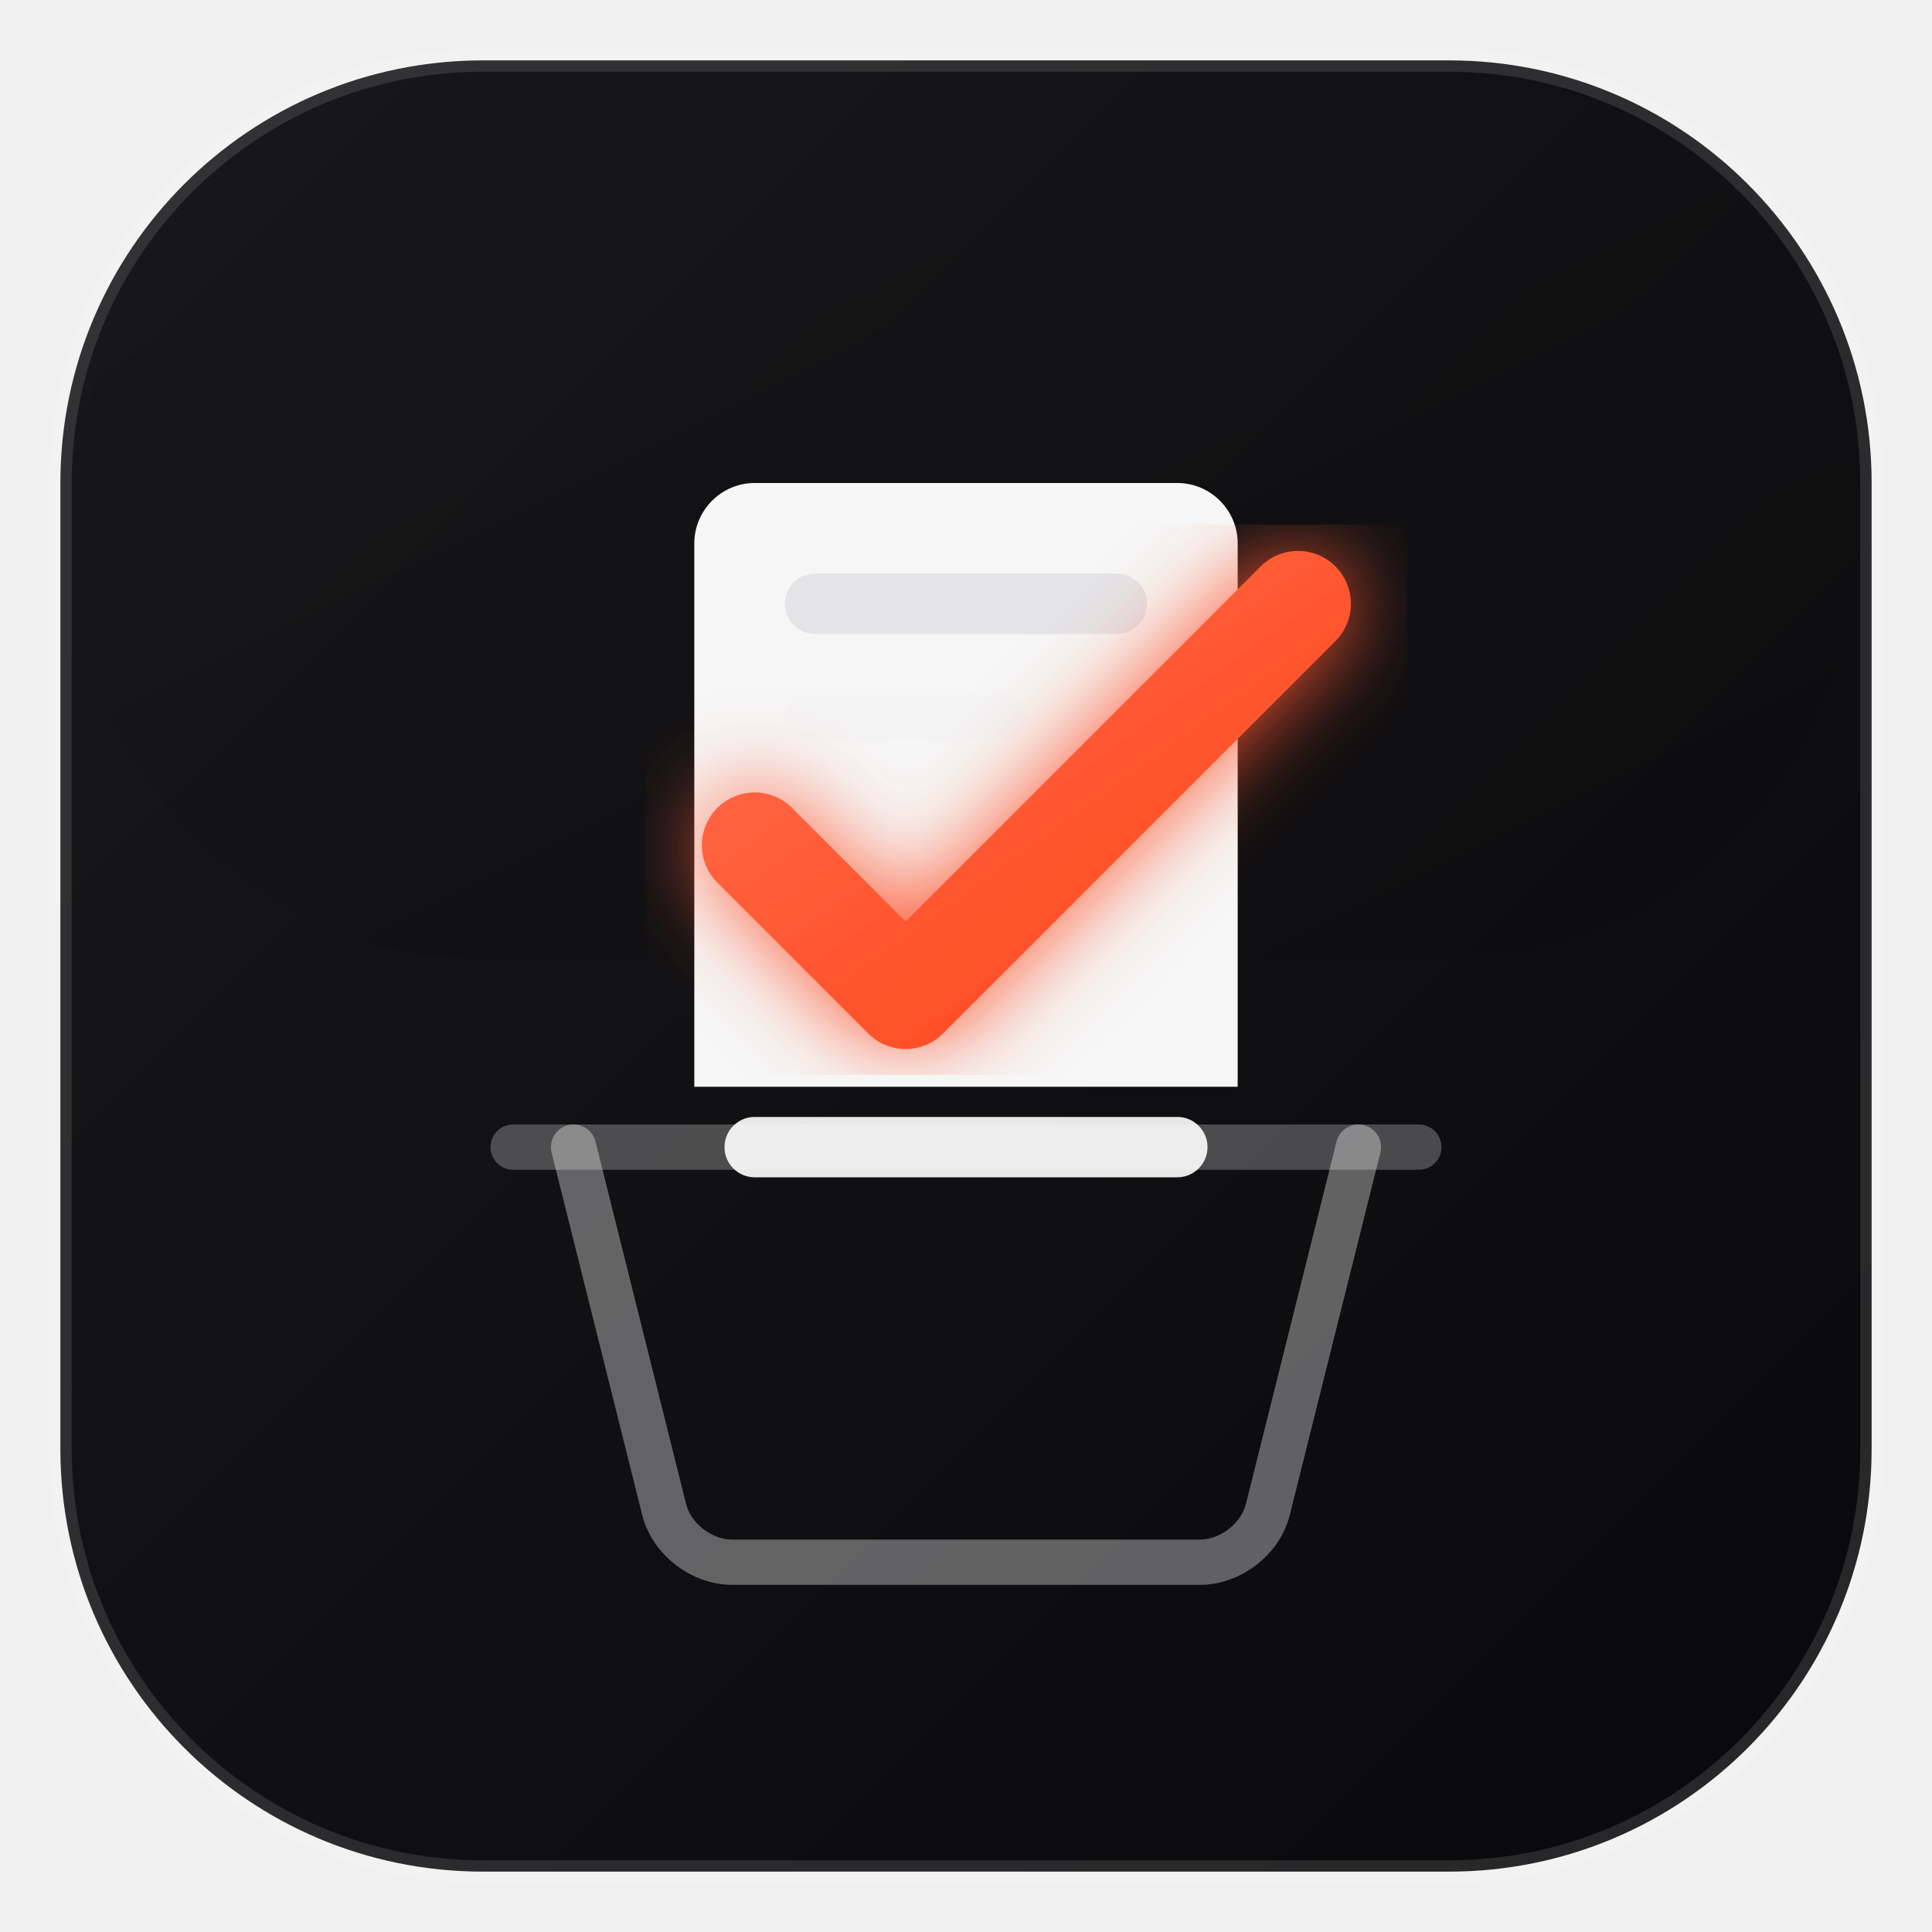
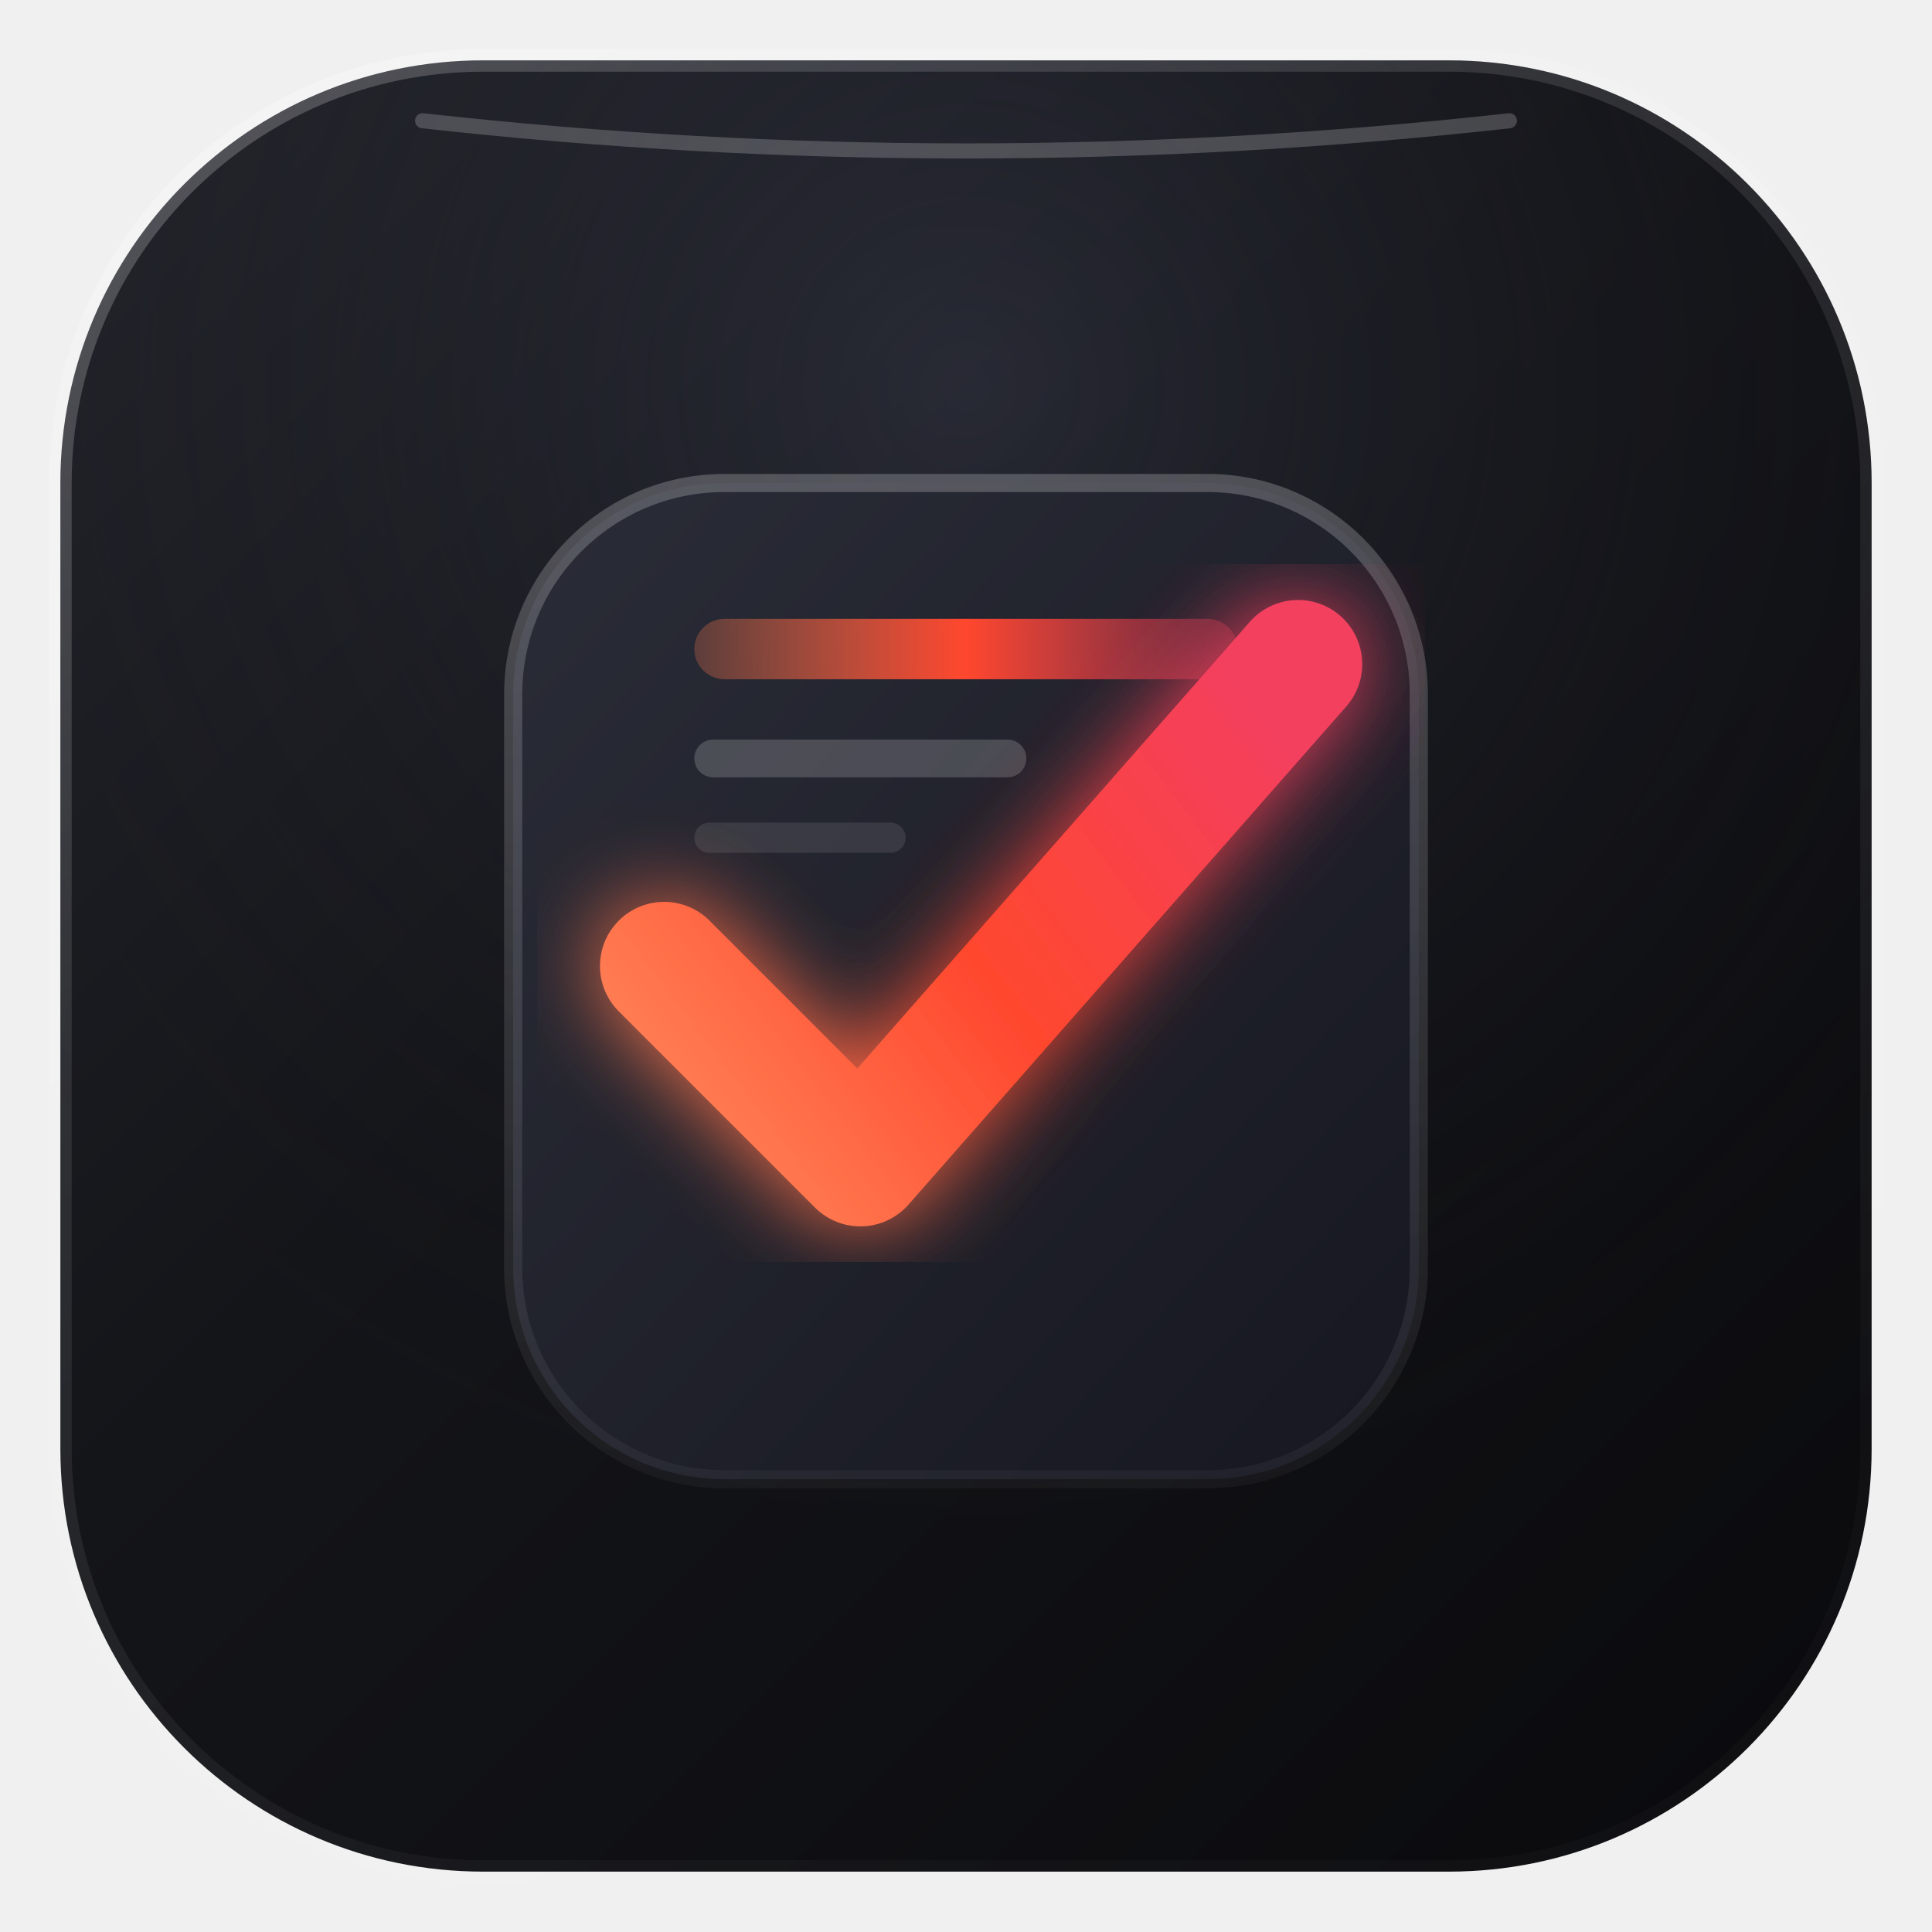
<svg xmlns="http://www.w3.org/2000/svg" viewBox="0 0 128 128" width="128" height="128">
  <defs>
    <linearGradient id="bgGrad" x1="0%" y1="0%" x2="100%" y2="100%">
-       <stop offset="0%" stop-color="#18181b" />
-       <stop offset="100%" stop-color="#09090b" />
+       <stop offset="0%" stop-color="#24252c" />
+       <stop offset="40%" stop-color="#141519" />
+       <stop offset="100%" stop-color="#0a0a0d" />
    </linearGradient>
-     <linearGradient id="coralAccent" x1="0%" y1="0%" x2="100%" y2="100%">
-       <stop offset="0%" stop-color="#ff6b4a" />
-       <stop offset="100%" stop-color="#ff451a" />
+     <linearGradient id="borderGrad" x1="0%" y1="0%" x2="50%" y2="100%">
+       <stop offset="0%" stop-color="rgba(255, 255, 255, 0.28)" />
+       <stop offset="45%" stop-color="rgba(255, 255, 255, 0.1)" />
+       <stop offset="100%" stop-color="rgba(255, 255, 255, 0.02)" />
    </linearGradient>
-     <filter id="glow" x="-20%" y="-20%" width="140%" height="140%">
+     <radialGradient id="topGlow" cx="50%" cy="18%" r="65%">
+       <stop offset="0%" stop-color="#3d4052" stop-opacity="0.45" />
+       <stop offset="100%" stop-color="#141519" stop-opacity="0" />
+     </radialGradient>
+     <linearGradient id="cardGrad" x1="0%" y1="0%" x2="100%" y2="100%">
+       <stop offset="0%" stop-color="#2a2c37" />
+       <stop offset="100%" stop-color="#161720" />
+     </linearGradient>
+     <linearGradient id="cardBorder" x1="0%" y1="0%" x2="0%" y2="100%">
+       <stop offset="0%" stop-color="rgba(255, 255, 255, 0.22)" />
+       <stop offset="100%" stop-color="rgba(255, 255, 255, 0.04)" />
+     </linearGradient>
+     <linearGradient id="coralFlame" x1="0%" y1="80%" x2="100%" y2="20%">
+       <stop offset="0%" stop-color="#ff7b52" />
+       <stop offset="45%" stop-color="#ff472e" />
+       <stop offset="100%" stop-color="#f43f5e" />
+     </linearGradient>
+     <linearGradient id="slotGlow" x1="0%" y1="0%" x2="100%" y2="0%">
+       <stop offset="0%" stop-color="#ff7b52" stop-opacity="0.25" />
+       <stop offset="50%" stop-color="#ff472e" />
+       <stop offset="100%" stop-color="#f43f5e" stop-opacity="0.25" />
+     </linearGradient>
+     <filter id="softGlow" x="-20%" y="-20%" width="140%" height="140%">
      <feGaussianBlur stdDeviation="3" result="blur" />
      <feComposite in="SourceGraphic" in2="blur" operator="over" />
    </filter>
  </defs>
-   <rect x="4" y="4" width="120" height="120" rx="28" fill="url(#bgGrad)" stroke="rgba(255, 255, 255, 0.12)" stroke-width="1.5" />
-   <rect x="5.5" y="5.5" width="117" height="58" rx="26" fill="url(#bgGrad)" opacity="0.3" />
-   <path d="M34 76 L94 76" stroke="#ffffff" stroke-width="3" stroke-linecap="round" opacity="0.25" />
-   <path d="M38 76 L44 100 C44.5 102 46.5 103.5 48.5 103.5 L79.5 103.5 C81.5 103.5 83.5 102 84 100 L90 76" fill="none" stroke="#ffffff" stroke-width="3" stroke-linecap="round" stroke-linejoin="round" opacity="0.35" />
-   <rect x="48" y="74" width="32" height="4" rx="2" fill="#ffffff" opacity="0.9" />
-   <path d="M46 36 C46 33.8 47.8 32 50 32 L78 32 C80.2 32 82 33.8 82 36 L82 72 L46 72 Z" fill="#ffffff" opacity="0.96" />
-   <rect x="52" y="38" width="24" height="4" rx="2" fill="#e4e4e7" />
-   <rect x="52" y="46" width="16" height="3" rx="1.5" fill="#f4f4f5" />
-   <path d="M50 56 L60 66 L86 40" fill="none" stroke="url(#coralAccent)" stroke-width="7" stroke-linecap="round" stroke-linejoin="round" filter="url(#glow)" />
+   <rect x="4" y="4" width="120" height="120" rx="28" fill="url(#bgGrad)" stroke="url(#borderGrad)" stroke-width="1.5" />
+   <rect x="4" y="4" width="120" height="120" rx="28" fill="url(#topGlow)" />
+   <path d="M 28 8 Q 64 12 100 8" stroke="rgba(255, 255, 255, 0.2)" stroke-width="1" stroke-linecap="round" fill="none" />
+   <rect x="34" y="32" width="60" height="66" rx="14" fill="url(#cardGrad)" stroke="url(#cardBorder)" stroke-width="1.2" />
+   <rect x="46" y="41" width="36" height="4" rx="2" fill="url(#slotGlow)" />
+   <rect x="46" y="49" width="22" height="2.5" rx="1.25" fill="rgba(255, 255, 255, 0.18)" />
+   <rect x="46" y="54.5" width="14" height="2" rx="1" fill="rgba(255, 255, 255, 0.1)" />
+   <path d="M 44 64 L 57 77 L 86 44" fill="none" stroke="url(#coralFlame)" stroke-width="8.5" stroke-linecap="round" stroke-linejoin="round" filter="url(#softGlow)" />
</svg>
